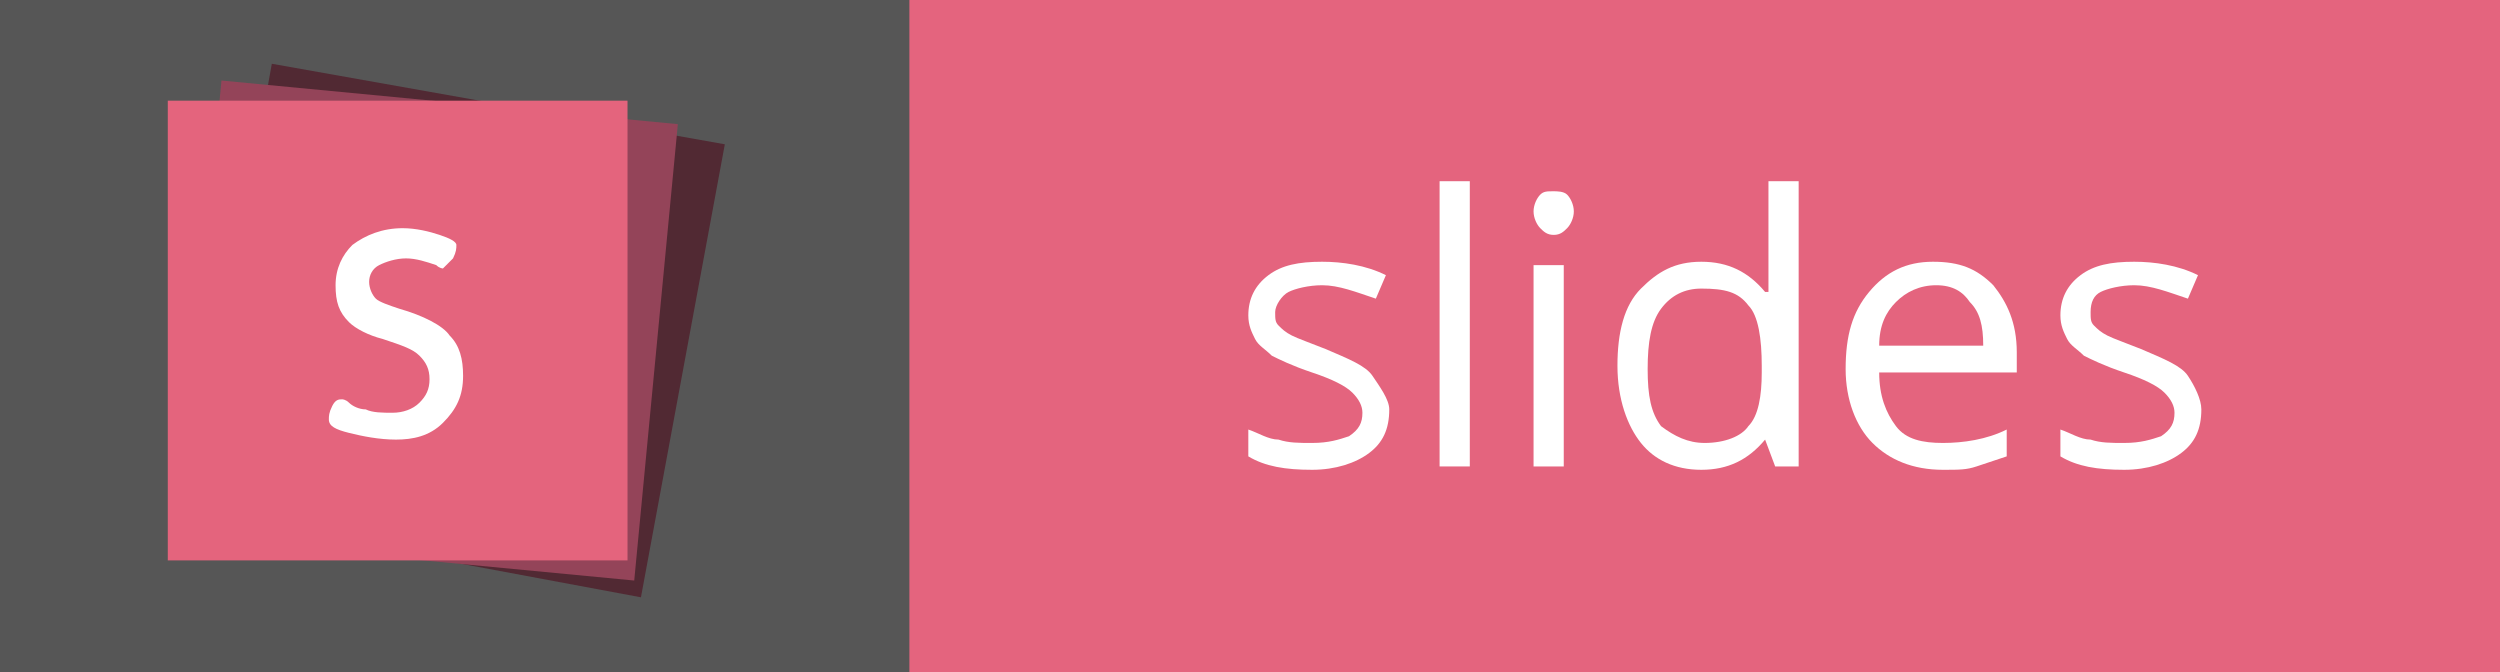
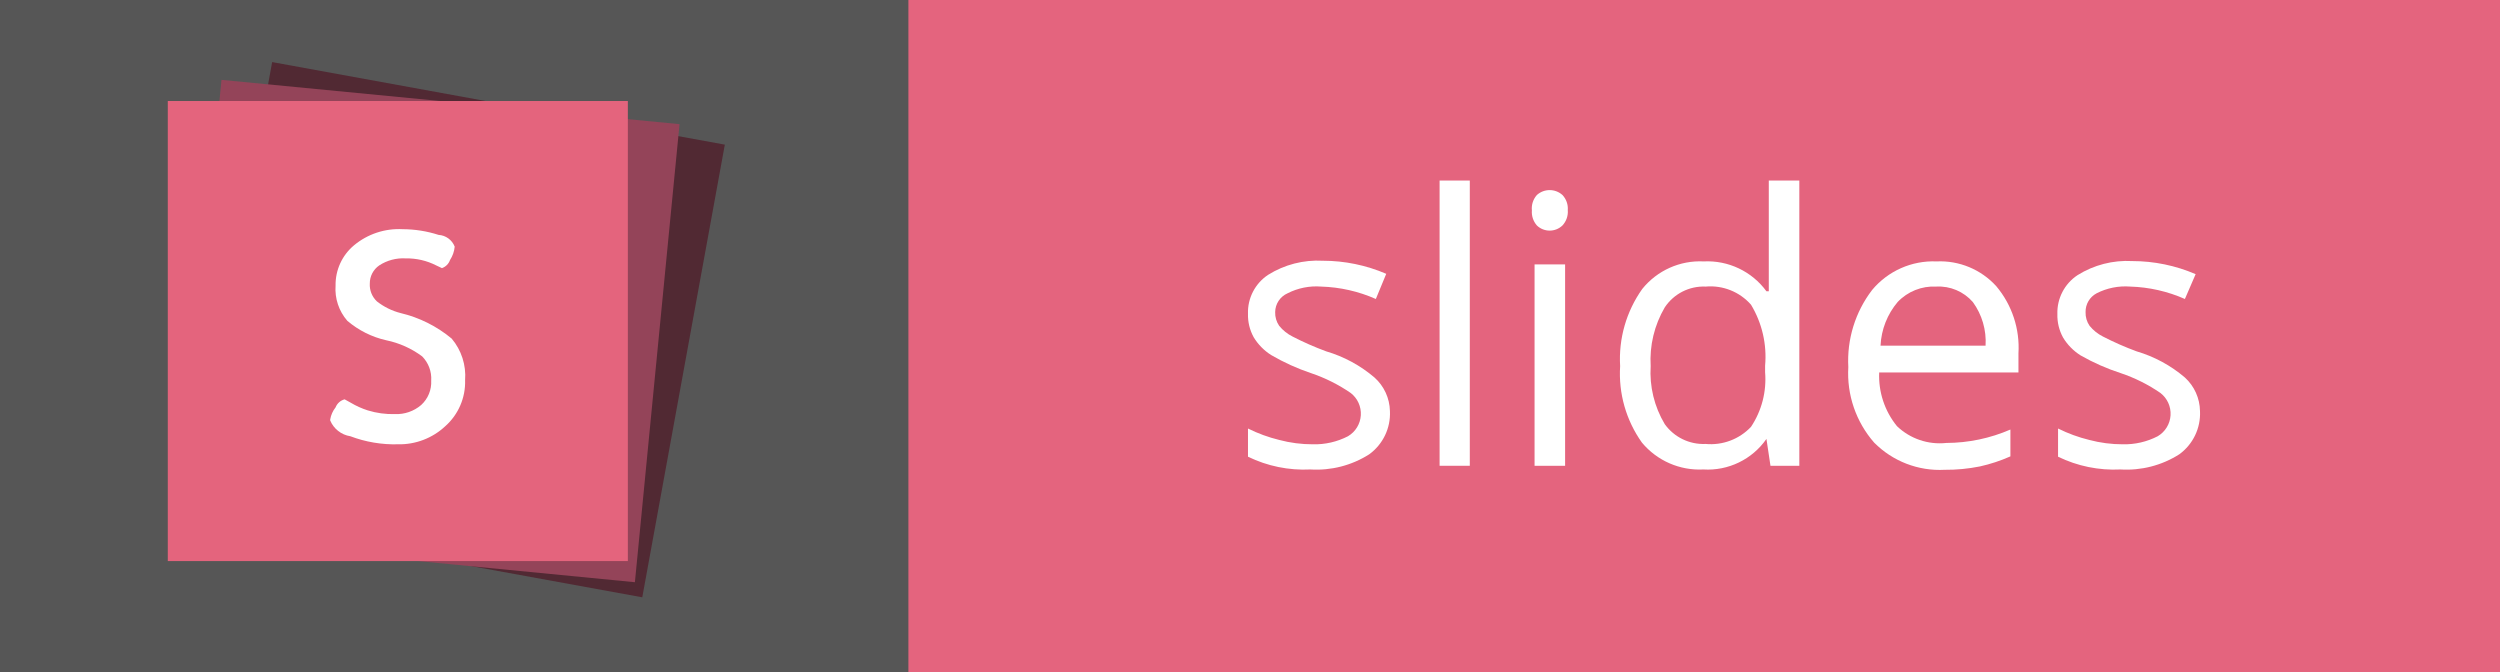
- <svg xmlns="http://www.w3.org/2000/svg" version="1.1" id="Layer_1" x="0px" y="0px" viewBox="0 0 74.5 20" style="enable-background:new 0 0 74.5 20;" xml:space="preserve">
-   <style type="text/css">
- 	.st0{fill:#565656;}
- 	.st1{fill:#E4647E;}
- 	.st2{fill:#512933;}
- 	.st3{fill:#944459;}
- 	.st4{fill:#E4647D;}
- 	.st5{fill:#FFFFFF;}
- </style>
-   <rect x="-0.1" y="0" class="st0" width="33.2" height="20.1" />
-   <rect x="27.1" y="0" class="st1" width="47.4" height="20.1" />
-   <g id="Symbol_1_">
-     <g>
-       <polygon class="st2" points="19.1,17.8 5.7,15.3 8.1,1.9 21.6,4.3   " />
-       <polygon class="st3" points="18.9,17.3 5.3,16 6.6,2.4 20.2,3.7   " />
-       <polygon class="st4" points="18.7,16.7 5,16.7 5,3 18.7,3   " />
-       <path class="st5" d="M9.8,12.5c0-0.1,0-0.2,0.1-0.4c0.1-0.2,0.2-0.2,0.3-0.2c0,0,0.1,0,0.2,0.1c0.1,0.1,0.3,0.2,0.5,0.2    c0.2,0.1,0.5,0.1,0.8,0.1c0.3,0,0.6-0.1,0.8-0.3c0.2-0.2,0.3-0.4,0.3-0.7c0-0.3-0.1-0.5-0.3-0.7c-0.2-0.2-0.5-0.3-1.1-0.5    C11,10,10.6,9.8,10.4,9.6C10.1,9.3,10,9,10,8.5c0-0.5,0.2-0.9,0.5-1.2C10.9,7,11.4,6.8,12,6.8c0.4,0,0.8,0.1,1.1,0.2    c0.3,0.1,0.5,0.2,0.5,0.3c0,0.1,0,0.2-0.1,0.4C13.3,7.9,13.2,8,13.2,8c0,0-0.1,0-0.2-0.1c-0.3-0.1-0.6-0.2-0.9-0.2    c-0.3,0-0.6,0.1-0.8,0.2C11.1,8,11,8.2,11,8.4c0,0.2,0.1,0.4,0.2,0.5c0.1,0.1,0.4,0.2,0.7,0.3c0.7,0.2,1.3,0.5,1.5,0.8    c0.3,0.3,0.4,0.7,0.4,1.2c0,0.6-0.2,1-0.6,1.4c-0.4,0.4-0.9,0.5-1.4,0.5c-0.5,0-1-0.1-1.4-0.2C10,12.8,9.8,12.7,9.8,12.5L9.8,12.5    z" />
-     </g>
+ <svg xmlns="http://www.w3.org/2000/svg" width="74.5" height="20" viewBox="0 0 74.5 20">
+   <rect x="-0.07" y="-0.02" width="33.2" height="20.13" style="fill: #565656" />
+   <rect x="27.07" y="-0.02" width="47.43" height="20.13" style="fill: #e4647e" />
+   <g>
+     <polygon points="19.14 17.8 5.65 15.34 8.11 1.85 21.6 4.31 19.14 17.8" style="fill: #512933" />
+     <polygon points="18.92 17.35 5.28 16.02 6.6 2.38 20.25 3.7 18.92 17.35" style="fill: #944459" />
+     <polygon points="18.71 16.72 5 16.72 5 3.01 18.71 3.01 18.71 16.72" style="fill: #e4647d" />
+     <path d="M9.84,12.5A0.79,0.79,0,0,1,10,12.14a0.4,0.4,0,0,1,.27-0.24L10.45,12a2.47,2.47,0,0,0,.51.23,2.52,2.52,0,0,0,.81.11,1.13,1.13,0,0,0,.78-0.27,0.92,0.92,0,0,0,.3-0.73,0.94,0.94,0,0,0-.27-0.72,2.71,2.71,0,0,0-1.07-.48,2.7,2.7,0,0,1-1.16-.58A1.44,1.44,0,0,1,10,8.51a1.53,1.53,0,0,1,.55-1.2A2.09,2.09,0,0,1,12,6.83,3.51,3.51,0,0,1,13.07,7a0.55,0.55,0,0,1,.48.35,0.88,0.88,0,0,1-.14.4,0.39,0.39,0,0,1-.24.24L13,7.91a1.92,1.92,0,0,0-.91-0.21,1.3,1.3,0,0,0-.79.21,0.65,0.65,0,0,0-.28.54,0.68,0.68,0,0,0,.21.53,1.91,1.91,0,0,0,.71.35,3.72,3.72,0,0,1,1.52.76,1.72,1.72,0,0,1,.4,1.24,1.76,1.76,0,0,1-.59,1.37,2,2,0,0,1-1.41.54A3.73,3.73,0,0,1,10.44,13a0.78,0.78,0,0,1-.6-0.47h0Z" style="fill: #fff" />
  </g>
  <g>
-     <path class="st5" d="M41.4,12.2c0,0.6-0.2,1-0.6,1.3c-0.4,0.3-1,0.5-1.7,0.5c-0.8,0-1.4-0.1-1.9-0.4v-0.8c0.3,0.1,0.6,0.3,0.9,0.3   c0.3,0.1,0.6,0.1,1,0.1c0.5,0,0.8-0.1,1.1-0.2c0.3-0.2,0.4-0.4,0.4-0.7c0-0.2-0.1-0.4-0.3-0.6c-0.2-0.2-0.6-0.4-1.2-0.6   c-0.6-0.2-1-0.4-1.2-0.5c-0.2-0.2-0.4-0.3-0.5-0.5s-0.2-0.4-0.2-0.7c0-0.5,0.2-0.9,0.6-1.2s0.9-0.4,1.6-0.4c0.6,0,1.3,0.1,1.9,0.4   L41,8.9c-0.6-0.2-1.1-0.4-1.6-0.4c-0.4,0-0.8,0.1-1,0.2S38,9.1,38,9.3c0,0.2,0,0.3,0.1,0.4s0.2,0.2,0.4,0.3s0.5,0.2,1,0.4   c0.7,0.3,1.2,0.5,1.4,0.8S41.4,11.9,41.4,12.2z" />
-     <path class="st5" d="M43.8,13.9h-0.9V5.4h0.9V13.9z" />
-     <path class="st5" d="M45.7,6.3c0-0.2,0.1-0.4,0.2-0.5s0.2-0.1,0.4-0.1c0.1,0,0.3,0,0.4,0.1c0.1,0.1,0.2,0.3,0.2,0.5   c0,0.2-0.1,0.4-0.2,0.5s-0.2,0.2-0.4,0.2c-0.2,0-0.3-0.1-0.4-0.2S45.7,6.5,45.7,6.3z M46.6,13.9h-0.9v-6h0.9V13.9z" />
-     <path class="st5" d="M52.6,13.1L52.6,13.1c-0.5,0.6-1.1,0.9-1.9,0.9c-0.8,0-1.4-0.3-1.8-0.8c-0.4-0.5-0.7-1.3-0.7-2.3   s0.2-1.8,0.7-2.3s1-0.8,1.8-0.8c0.8,0,1.4,0.3,1.9,0.9h0.1l0-0.4l0-0.4V5.4h0.9v8.5h-0.7L52.6,13.1z M50.8,13.2   c0.6,0,1.1-0.2,1.3-0.5c0.3-0.3,0.4-0.9,0.4-1.6v-0.2c0-0.8-0.1-1.5-0.4-1.8c-0.3-0.4-0.7-0.5-1.4-0.5c-0.5,0-0.9,0.2-1.2,0.6   s-0.4,1-0.4,1.8c0,0.8,0.1,1.3,0.4,1.7C49.9,13,50.3,13.2,50.8,13.2z" />
-     <path class="st5" d="M57.9,14c-0.9,0-1.6-0.3-2.1-0.8c-0.5-0.5-0.8-1.3-0.8-2.2c0-1,0.2-1.7,0.7-2.3c0.5-0.6,1.1-0.9,1.9-0.9   c0.8,0,1.3,0.2,1.8,0.7c0.4,0.5,0.7,1.1,0.7,2v0.6H56c0,0.7,0.2,1.2,0.5,1.6s0.8,0.5,1.4,0.5c0.6,0,1.3-0.1,1.9-0.4v0.8   c-0.3,0.1-0.6,0.2-0.9,0.3S58.4,14,57.9,14z M57.7,8.5c-0.5,0-0.9,0.2-1.2,0.5c-0.3,0.3-0.5,0.7-0.5,1.3h3.1c0-0.6-0.1-1-0.4-1.3   C58.5,8.7,58.2,8.5,57.7,8.5z" />
-     <path class="st5" d="M65.6,12.2c0,0.6-0.2,1-0.6,1.3c-0.4,0.3-1,0.5-1.7,0.5c-0.8,0-1.4-0.1-1.9-0.4v-0.8c0.3,0.1,0.6,0.3,0.9,0.3   c0.3,0.1,0.6,0.1,1,0.1c0.5,0,0.8-0.1,1.1-0.2c0.3-0.2,0.4-0.4,0.4-0.7c0-0.2-0.1-0.4-0.3-0.6c-0.2-0.2-0.6-0.4-1.2-0.6   c-0.6-0.2-1-0.4-1.2-0.5c-0.2-0.2-0.4-0.3-0.5-0.5s-0.2-0.4-0.2-0.7c0-0.5,0.2-0.9,0.6-1.2s0.9-0.4,1.6-0.4c0.6,0,1.3,0.1,1.9,0.4   l-0.3,0.7c-0.6-0.2-1.1-0.4-1.6-0.4c-0.4,0-0.8,0.1-1,0.2s-0.3,0.3-0.3,0.6c0,0.2,0,0.3,0.1,0.4s0.2,0.2,0.4,0.3s0.5,0.2,1,0.4   c0.7,0.3,1.2,0.5,1.4,0.8S65.6,11.9,65.6,12.2z" />
+     <path d="M41.42,12.25a1.5,1.5,0,0,1-.62,1.29,2.93,2.93,0,0,1-1.75.45,3.81,3.81,0,0,1-1.86-.38V12.77a4.45,4.45,0,0,0,.93.34,3.86,3.86,0,0,0,1,.13A2.16,2.16,0,0,0,40.17,13a0.78,0.78,0,0,0,.08-1.29,4.78,4.78,0,0,0-1.18-.59,6.38,6.38,0,0,1-1.19-.54,1.62,1.62,0,0,1-.52-0.53,1.37,1.37,0,0,1-.17-0.7,1.34,1.34,0,0,1,.6-1.16,2.78,2.78,0,0,1,1.63-.42,4.78,4.78,0,0,1,1.89.39L41,8.91a4.34,4.34,0,0,0-1.63-.37,1.88,1.88,0,0,0-1,.2A0.62,0.62,0,0,0,38,9.3a0.68,0.68,0,0,0,.12.41,1.22,1.22,0,0,0,.4.32,8.87,8.87,0,0,0,1,.44,3.92,3.92,0,0,1,1.44.78A1.38,1.38,0,0,1,41.42,12.25Z" style="fill: #fff" />
+     <path d="M43.8,13.88H42.9V5.38H43.8v8.5Z" style="fill: #fff" />
+     <path d="M45.65,6.27a0.6,0.6,0,0,1,.15-0.46,0.57,0.57,0,0,1,.76,0,0.59,0.59,0,0,1,.16.45,0.6,0.6,0,0,1-.16.46,0.55,0.55,0,0,1-.76,0A0.61,0.61,0,0,1,45.65,6.27Zm1,7.61H45.73v-6h0.91v6Z" style="fill: #fff" />
+     <path d="M52.64,13.08h0a2.13,2.13,0,0,1-1.88.91,2.23,2.23,0,0,1-1.83-.8,3.54,3.54,0,0,1-.65-2.28,3.6,3.6,0,0,1,.66-2.3,2.21,2.21,0,0,1,1.83-.82,2.18,2.18,0,0,1,1.87.89h0.07l0-.43,0-.42V5.38h0.91v8.5H52.76Zm-1.81.15a1.65,1.65,0,0,0,1.35-.51,2.56,2.56,0,0,0,.42-1.63V10.9a3,3,0,0,0-.42-1.82,1.61,1.61,0,0,0-1.35-.54,1.39,1.39,0,0,0-1.22.62,3.09,3.09,0,0,0-.42,1.75,3,3,0,0,0,.42,1.73A1.42,1.42,0,0,0,50.82,13.23Z" style="fill: #fff" />
+     <path d="M57.95,14a2.75,2.75,0,0,1-2.1-.81,3.13,3.13,0,0,1-.77-2.25,3.47,3.47,0,0,1,.71-2.3,2.37,2.37,0,0,1,1.92-.85,2.26,2.26,0,0,1,1.78.74,2.84,2.84,0,0,1,.66,2v0.57H56a2.37,2.37,0,0,0,.53,1.6A1.84,1.84,0,0,0,58,13.2a4.83,4.83,0,0,0,1.91-.4V13.6a4.78,4.78,0,0,1-.91.3A5.12,5.12,0,0,1,57.95,14ZM57.7,8.54A1.48,1.48,0,0,0,56.55,9a2.17,2.17,0,0,0-.51,1.3h3.13A2,2,0,0,0,58.79,9,1.35,1.35,0,0,0,57.7,8.54Z" style="fill: #fff" />
+     <path d="M65.56,12.25a1.5,1.5,0,0,1-.62,1.29,2.93,2.93,0,0,1-1.75.45,3.81,3.81,0,0,1-1.86-.38V12.77a4.45,4.45,0,0,0,.93.34,3.86,3.86,0,0,0,1,.13A2.16,2.16,0,0,0,64.3,13a0.78,0.78,0,0,0,.08-1.29,4.78,4.78,0,0,0-1.18-.59A6.38,6.38,0,0,1,62,10.59a1.62,1.62,0,0,1-.52-0.53,1.37,1.37,0,0,1-.17-0.7,1.34,1.34,0,0,1,.6-1.16,2.78,2.78,0,0,1,1.63-.42,4.78,4.78,0,0,1,1.89.39l-0.32.74a4.34,4.34,0,0,0-1.63-.37,1.88,1.88,0,0,0-1,.2,0.62,0.62,0,0,0-.33.56,0.68,0.68,0,0,0,.12.41,1.22,1.22,0,0,0,.4.32,8.87,8.87,0,0,0,1,.44,3.92,3.92,0,0,1,1.44.78A1.38,1.38,0,0,1,65.56,12.25Z" style="fill: #fff" />
  </g>
-   <rect x="-160.7" y="-101" class="st0" width="33.2" height="20.1" />
-   <rect x="-133.6" y="-101" class="st1" width="47.4" height="20.1" />
-   <g id="Symbol_2_">
-     <g>
-       <polygon class="st2" points="-141.5,-83.2 -155,-85.7 -152.6,-99.1 -139.1,-96.7   " />
-       <polygon class="st3" points="-141.7,-83.7 -155.4,-85 -154.1,-98.6 -140.4,-97.3   " />
-       <polygon class="st4" points="-142,-84.3 -155.7,-84.3 -155.7,-98 -142,-98   " />
-       <path class="st5" d="M-150.8-88.5c0-0.1,0-0.2,0.1-0.4c0.1-0.2,0.2-0.2,0.3-0.2c0,0,0.1,0,0.2,0.1c0.1,0.1,0.3,0.2,0.5,0.2    c0.2,0.1,0.5,0.1,0.8,0.1c0.3,0,0.6-0.1,0.8-0.3c0.2-0.2,0.3-0.4,0.3-0.7c0-0.3-0.1-0.5-0.3-0.7c-0.2-0.2-0.5-0.3-1.1-0.5    c-0.5-0.2-0.9-0.3-1.2-0.6c-0.2-0.2-0.4-0.6-0.4-1.1s0.2-0.9,0.5-1.2c0.4-0.3,0.8-0.5,1.4-0.5c0.4,0,0.8,0.1,1.1,0.2    c0.3,0.1,0.5,0.2,0.5,0.3c0,0.1,0,0.2-0.1,0.4c-0.1,0.2-0.2,0.2-0.2,0.2c0,0-0.1,0-0.2-0.1c-0.3-0.1-0.6-0.2-0.9-0.2    c-0.3,0-0.6,0.1-0.8,0.2c-0.2,0.1-0.3,0.3-0.3,0.5c0,0.2,0.1,0.4,0.2,0.5c0.1,0.1,0.4,0.2,0.7,0.3c0.7,0.2,1.3,0.5,1.5,0.8    c0.3,0.3,0.4,0.7,0.4,1.2c0,0.6-0.2,1-0.6,1.4c-0.4,0.4-0.9,0.5-1.4,0.5c-0.5,0-1-0.1-1.4-0.2C-150.6-88.2-150.8-88.3-150.8-88.5    L-150.8-88.5z" />
-     </g>
-   </g>
-   <text transform="matrix(1 0 0 1 -124.0696 -87.1185)" class="st5" style="font-family:'OpenSans'; font-size:11.191px;">slides</text>
</svg>
